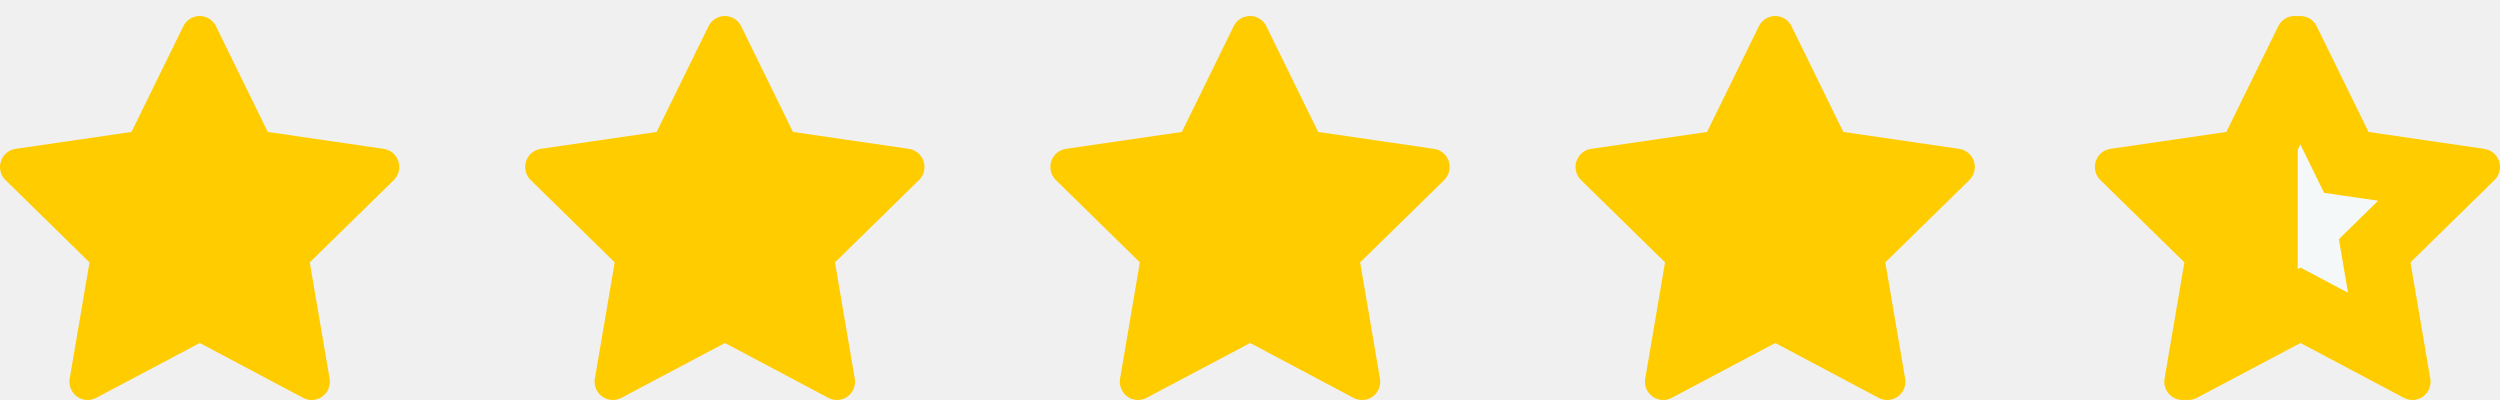
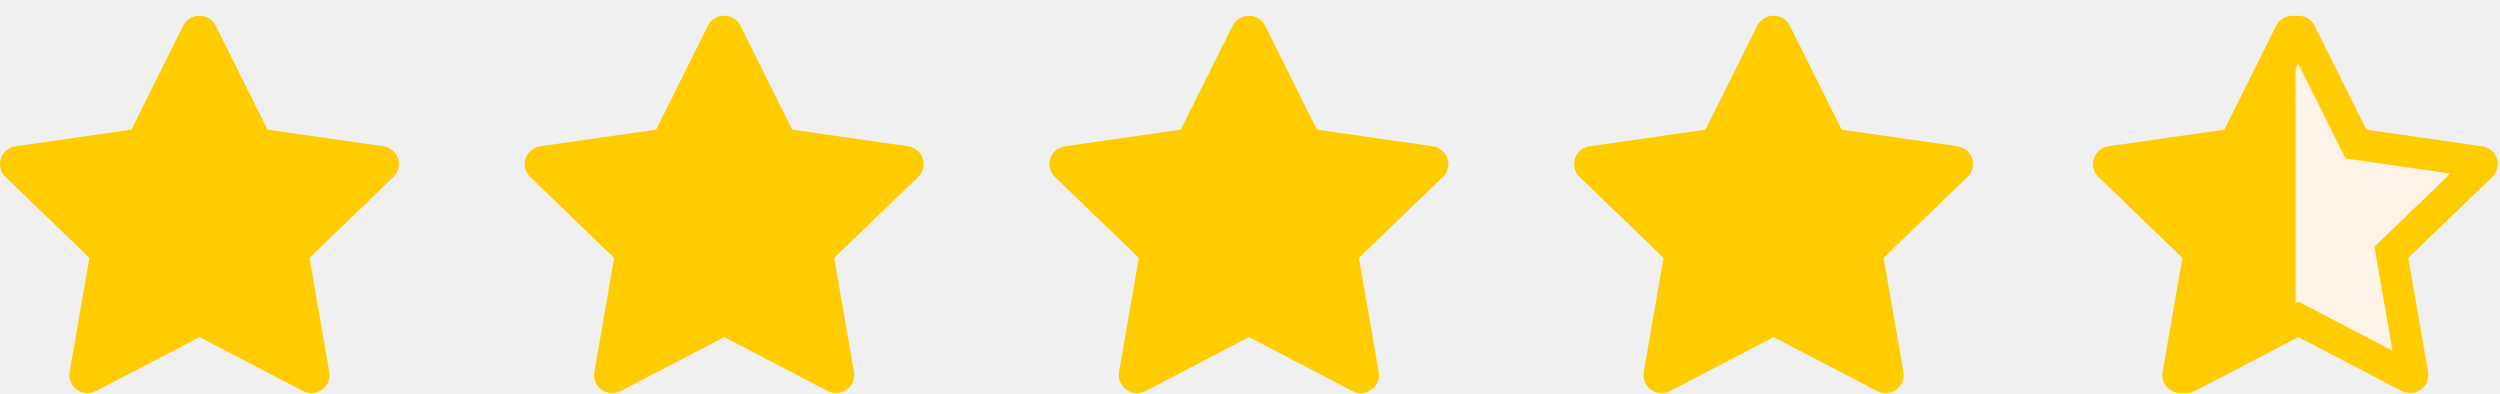
- <svg xmlns="http://www.w3.org/2000/svg" width="75" height="12" viewBox="0 0 75 12" fill="none">
-   <path d="M3.945 3.958L0.467 4.465L0.405 4.478C0.312 4.503 0.227 4.552 0.159 4.621C0.091 4.69 0.042 4.776 0.018 4.87C-0.007 4.964 -0.006 5.062 0.02 5.156C0.046 5.25 0.096 5.335 0.165 5.402L2.685 7.871L2.091 11.358L2.084 11.418C2.078 11.516 2.098 11.613 2.142 11.699C2.186 11.786 2.251 11.859 2.333 11.912C2.414 11.965 2.508 11.995 2.604 11.999C2.701 12.004 2.796 11.982 2.882 11.937L5.993 10.29L9.096 11.937L9.151 11.962C9.241 11.998 9.339 12.008 9.434 11.993C9.53 11.979 9.62 11.938 9.695 11.877C9.77 11.816 9.827 11.735 9.861 11.644C9.895 11.553 9.904 11.454 9.888 11.358L9.293 7.871L11.814 5.402L11.857 5.355C11.917 5.28 11.957 5.189 11.972 5.094C11.987 4.998 11.976 4.9 11.941 4.809C11.906 4.719 11.848 4.64 11.772 4.579C11.697 4.519 11.607 4.48 11.511 4.466L8.033 3.958L6.478 0.786C6.433 0.694 6.364 0.617 6.277 0.563C6.191 0.509 6.091 0.48 5.989 0.48C5.888 0.48 5.788 0.509 5.702 0.563C5.615 0.617 5.545 0.694 5.5 0.786L3.945 3.958Z" fill="#FFCC00" />
-   <path d="M19.7 3.958L16.222 4.465L16.161 4.478C16.067 4.503 15.982 4.552 15.914 4.621C15.846 4.69 15.797 4.776 15.773 4.87C15.749 4.964 15.749 5.062 15.775 5.156C15.801 5.25 15.852 5.335 15.921 5.402L18.441 7.871L17.846 11.358L17.839 11.419C17.834 11.516 17.854 11.613 17.897 11.699C17.941 11.786 18.007 11.859 18.088 11.912C18.169 11.965 18.263 11.995 18.359 11.999C18.456 12.004 18.552 11.982 18.637 11.937L21.748 10.29L24.852 11.937L24.906 11.962C24.996 11.998 25.094 12.008 25.19 11.993C25.285 11.979 25.375 11.938 25.45 11.877C25.525 11.816 25.583 11.735 25.616 11.644C25.651 11.553 25.66 11.454 25.643 11.358L25.049 7.871L27.569 5.402L27.612 5.355C27.673 5.28 27.712 5.189 27.727 5.094C27.742 4.998 27.732 4.9 27.697 4.809C27.661 4.719 27.603 4.64 27.528 4.579C27.452 4.519 27.362 4.48 27.267 4.466L23.789 3.958L22.234 0.786C22.189 0.694 22.119 0.617 22.033 0.563C21.946 0.509 21.847 0.48 21.745 0.48C21.643 0.48 21.543 0.509 21.457 0.563C21.37 0.617 21.301 0.694 21.256 0.786L19.7 3.958Z" fill="#FFCC00" />
-   <path d="M35.456 3.958L31.978 4.465L31.916 4.478C31.823 4.503 31.738 4.552 31.67 4.621C31.602 4.69 31.553 4.776 31.528 4.87C31.504 4.964 31.505 5.062 31.531 5.156C31.557 5.25 31.607 5.335 31.676 5.402L34.196 7.871L33.602 11.358L33.595 11.418C33.589 11.516 33.609 11.613 33.653 11.699C33.696 11.786 33.762 11.859 33.843 11.912C33.925 11.965 34.018 11.995 34.115 11.999C34.211 12.004 34.307 11.982 34.393 11.937L37.504 10.29L40.607 11.937L40.662 11.962C40.752 11.998 40.849 12.008 40.945 11.993C41.041 11.979 41.13 11.938 41.206 11.877C41.281 11.816 41.338 11.735 41.372 11.644C41.406 11.553 41.415 11.454 41.399 11.358L40.804 7.871L43.325 5.402L43.367 5.355C43.428 5.28 43.468 5.189 43.483 5.094C43.498 4.998 43.487 4.9 43.452 4.809C43.417 4.719 43.359 4.64 43.283 4.579C43.208 4.519 43.118 4.48 43.022 4.466L39.544 3.958L37.989 0.786C37.944 0.694 37.875 0.617 37.788 0.563C37.702 0.509 37.602 0.48 37.5 0.48C37.398 0.48 37.299 0.509 37.212 0.563C37.126 0.617 37.056 0.694 37.011 0.786L35.456 3.958Z" fill="#FFCC00" />
-   <path d="M51.211 3.958L47.733 4.465L47.671 4.478C47.578 4.503 47.493 4.552 47.425 4.621C47.357 4.69 47.308 4.776 47.284 4.87C47.259 4.964 47.26 5.062 47.286 5.156C47.312 5.25 47.362 5.335 47.431 5.402L49.951 7.871L49.357 11.358L49.35 11.418C49.344 11.516 49.364 11.613 49.408 11.699C49.452 11.786 49.518 11.859 49.599 11.912C49.68 11.965 49.774 11.995 49.87 11.999C49.967 12.004 50.063 11.982 50.148 11.937L53.259 10.29L56.362 11.937L56.417 11.962C56.507 11.998 56.605 12.008 56.7 11.993C56.796 11.979 56.886 11.938 56.961 11.877C57.036 11.816 57.093 11.735 57.127 11.644C57.161 11.553 57.17 11.454 57.154 11.358L56.559 7.871L59.08 5.402L59.123 5.355C59.183 5.28 59.223 5.189 59.238 5.094C59.253 4.998 59.242 4.9 59.207 4.809C59.172 4.719 59.114 4.64 59.038 4.579C58.963 4.519 58.873 4.48 58.778 4.466L55.299 3.958L53.745 0.786C53.7 0.694 53.63 0.617 53.544 0.563C53.457 0.509 53.357 0.48 53.256 0.48C53.154 0.48 53.054 0.509 52.968 0.563C52.881 0.617 52.812 0.694 52.767 0.786L51.211 3.958Z" fill="#FFCC00" />
-   <mask id="path-5-inside-1_1534_6169" fill="white">
-     <path d="M66.967 3.958L63.488 4.465L63.427 4.478C63.334 4.503 63.248 4.552 63.18 4.621C63.112 4.69 63.064 4.776 63.039 4.87C63.015 4.964 63.016 5.062 63.042 5.156C63.068 5.25 63.118 5.335 63.187 5.402L65.707 7.871L65.112 11.358L65.105 11.418C65.1 11.516 65.12 11.613 65.163 11.699C65.207 11.786 65.273 11.859 65.354 11.912C65.435 11.965 65.529 11.995 65.626 11.999C65.722 12.004 65.818 11.982 65.903 11.937L69.014 10.29L72.118 11.937L72.172 11.962C72.262 11.998 72.36 12.008 72.456 11.993C72.551 11.979 72.641 11.938 72.716 11.877C72.791 11.816 72.849 11.735 72.883 11.644C72.917 11.553 72.926 11.454 72.909 11.358L72.315 7.871L74.835 5.402L74.878 5.355C74.939 5.28 74.979 5.189 74.993 5.094C75.008 4.998 74.998 4.9 74.963 4.809C74.927 4.719 74.869 4.64 74.794 4.579C74.718 4.519 74.628 4.48 74.533 4.466L71.055 3.958L69.5 0.786C69.455 0.694 69.385 0.617 69.299 0.563C69.213 0.509 69.113 0.48 69.011 0.48C68.909 0.48 68.809 0.509 68.723 0.563C68.637 0.617 68.567 0.694 68.522 0.786L66.967 3.958Z" />
+ <svg xmlns="http://www.w3.org/2000/svg" width="159" height="25" viewBox="0 0 159 25" fill="none">
+   <path d="M8.356 8.246L0.989 9.303L0.858 9.329C0.661 9.381 0.481 9.484 0.337 9.628C0.192 9.771 0.089 9.95 0.038 10.145C-0.014 10.341 -0.012 10.547 0.043 10.742C0.098 10.937 0.204 11.114 0.35 11.255L5.687 16.398L4.429 23.663L4.414 23.789C4.402 23.991 4.444 24.193 4.537 24.373C4.629 24.554 4.769 24.707 4.941 24.817C5.113 24.927 5.311 24.989 5.516 24.998C5.72 25.007 5.923 24.962 6.104 24.868L12.693 21.438L19.267 24.868L19.382 24.921C19.573 24.995 19.78 25.018 19.983 24.986C20.185 24.955 20.375 24.872 20.534 24.744C20.693 24.616 20.815 24.448 20.887 24.258C20.959 24.068 20.978 23.863 20.944 23.663L19.684 16.398L25.023 11.253L25.113 11.156C25.242 10.999 25.326 10.812 25.358 10.612C25.389 10.412 25.366 10.208 25.292 10.02C25.218 9.831 25.095 9.666 24.935 9.54C24.775 9.415 24.584 9.333 24.382 9.304L17.015 8.246L13.722 1.638C13.627 1.446 13.479 1.285 13.296 1.172C13.113 1.06 12.902 1 12.686 1C12.471 1 12.259 1.06 12.076 1.172C11.893 1.285 11.746 1.446 11.65 1.638L8.356 8.246Z" fill="#FFCC00" />
+   <path d="M41.727 8.246L34.36 9.303L34.23 9.329C34.032 9.381 33.852 9.484 33.708 9.628C33.563 9.771 33.46 9.95 33.409 10.145C33.357 10.341 33.359 10.547 33.414 10.742C33.469 10.937 33.575 11.114 33.721 11.255L39.059 16.398L37.8 23.663L37.785 23.789C37.773 23.991 37.815 24.193 37.908 24.373C38 24.554 38.14 24.707 38.312 24.817C38.484 24.927 38.682 24.989 38.887 24.998C39.091 25.007 39.294 24.962 39.475 24.868L46.064 21.438L52.638 24.868L52.753 24.921C52.944 24.995 53.151 25.018 53.354 24.986C53.556 24.955 53.746 24.872 53.905 24.744C54.064 24.616 54.186 24.448 54.258 24.258C54.33 24.068 54.349 23.863 54.315 23.663L53.055 16.398L58.394 11.253L58.484 11.156C58.613 10.999 58.697 10.812 58.729 10.612C58.76 10.412 58.738 10.208 58.663 10.02C58.589 9.831 58.466 9.666 58.306 9.54C58.146 9.415 57.955 9.333 57.753 9.304L50.386 8.246L47.093 1.638C46.998 1.446 46.85 1.285 46.667 1.172C46.484 1.06 46.273 1 46.057 1C45.842 1 45.63 1.06 45.447 1.172C45.264 1.285 45.117 1.446 45.022 1.638L41.727 8.246Z" fill="#FFCC00" />
+   <path d="M75.098 8.246L67.731 9.303L67.601 9.329C67.403 9.381 67.223 9.484 67.079 9.628C66.935 9.771 66.831 9.95 66.78 10.145C66.728 10.341 66.73 10.547 66.785 10.742C66.84 10.937 66.946 11.114 67.093 11.255L72.43 16.398L71.171 23.663L71.156 23.789C71.144 23.991 71.186 24.193 71.279 24.373C71.371 24.554 71.511 24.707 71.683 24.817C71.855 24.927 72.053 24.989 72.258 24.998C72.462 25.007 72.665 24.962 72.847 24.868L79.435 21.438L86.009 24.868L86.124 24.921C86.315 24.995 86.522 25.018 86.725 24.986C86.927 24.955 87.118 24.872 87.276 24.744C87.435 24.616 87.557 24.448 87.629 24.258C87.701 24.068 87.72 23.863 87.686 23.663L86.426 16.398L91.765 11.253L91.855 11.156C91.984 10.999 92.068 10.812 92.1 10.612C92.131 10.412 92.109 10.208 92.034 10.02C91.96 9.831 91.837 9.666 91.677 9.54C91.517 9.415 91.326 9.333 91.124 9.304L83.757 8.246L80.464 1.638C80.369 1.446 80.221 1.285 80.038 1.172C79.855 1.06 79.644 1 79.428 1C79.213 1 79.001 1.06 78.818 1.172C78.635 1.285 78.488 1.446 78.393 1.638L75.098 8.246Z" fill="#FFCC00" />
+   <path d="M108.469 8.246L101.102 9.303L100.972 9.329C100.774 9.381 100.594 9.484 100.45 9.628C100.306 9.771 100.202 9.95 100.151 10.145C100.099 10.341 100.101 10.547 100.156 10.742C100.211 10.937 100.317 11.114 100.464 11.255L105.801 16.398L104.542 23.663L104.527 23.789C104.515 23.991 104.557 24.193 104.65 24.373C104.743 24.554 104.882 24.707 105.054 24.817C105.226 24.927 105.424 24.989 105.629 24.998C105.833 25.007 106.036 24.962 106.218 24.868L112.806 21.438L119.38 24.868L119.496 24.921C119.686 24.995 119.893 25.018 120.096 24.986C120.298 24.955 120.489 24.872 120.648 24.744C120.806 24.616 120.928 24.448 121 24.258C121.072 24.068 121.092 23.863 121.057 23.663L119.797 16.398L125.136 11.253L125.226 11.156C125.355 10.999 125.439 10.812 125.471 10.612C125.502 10.412 125.48 10.208 125.406 10.02C125.331 9.831 125.208 9.666 125.048 9.54C124.888 9.415 124.698 9.333 124.496 9.304L117.128 8.246L113.835 1.638C113.74 1.446 113.592 1.285 113.409 1.172C113.226 1.06 113.015 1 112.799 1C112.584 1 112.373 1.06 112.19 1.172C112.006 1.285 111.859 1.446 111.764 1.638L108.469 8.246Z" fill="#FFCC00" />
+   <path d="M141.982 9.235L142.501 9.161L142.735 8.692L146.03 2.084L146.03 2.083C146.042 2.06 146.06 2.039 146.085 2.024C146.11 2.009 146.14 2 146.171 2C146.201 2 146.231 2.009 146.256 2.024C146.281 2.039 146.3 2.06 146.311 2.083L146.311 2.084L149.605 8.692L149.838 9.161L150.357 9.235L157.724 10.294L157.725 10.294C157.754 10.298 157.78 10.31 157.801 10.326C157.822 10.343 157.838 10.364 157.846 10.387C157.855 10.409 157.858 10.433 157.854 10.456C157.851 10.475 157.844 10.493 157.834 10.509L157.793 10.553L152.474 15.678L152.092 16.046L152.183 16.569L153.443 23.834L153.443 23.834C153.447 23.857 153.444 23.881 153.436 23.904C153.427 23.927 153.412 23.948 153.391 23.965C153.37 23.982 153.344 23.994 153.315 23.998C153.291 24.002 153.267 24 153.244 23.994L153.19 23.969L146.64 20.552L146.178 20.311L145.716 20.551L139.127 23.981L139.127 23.981C139.102 23.994 139.073 24.001 139.044 23.999C139.014 23.998 138.987 23.989 138.963 23.974C138.94 23.959 138.922 23.939 138.911 23.917C138.902 23.9 138.897 23.882 138.896 23.863L138.903 23.808L140.157 16.569L140.248 16.046L139.866 15.678L134.529 10.534L134.528 10.534C134.509 10.515 134.496 10.493 134.489 10.47C134.483 10.447 134.483 10.424 134.489 10.4C134.495 10.377 134.507 10.355 134.526 10.337C134.541 10.322 134.56 10.309 134.582 10.301L134.643 10.289L141.982 9.235Z" fill="#FDF3E7" stroke="#FFCC00" stroke-width="2" />
+   <mask id="mask0_1878_10555" style="mask-type:alpha" maskUnits="userSpaceOnUse" x="132" y="0" width="14" height="25">
+     <rect x="132" width="14" height="25" fill="#D9D9D9" />
  </mask>
-   <path d="M66.967 3.958L63.488 4.465L63.427 4.478C63.334 4.503 63.248 4.552 63.18 4.621C63.112 4.69 63.064 4.776 63.039 4.87C63.015 4.964 63.016 5.062 63.042 5.156C63.068 5.25 63.118 5.335 63.187 5.402L65.707 7.871L65.112 11.358L65.105 11.418C65.1 11.516 65.12 11.613 65.163 11.699C65.207 11.786 65.273 11.859 65.354 11.912C65.435 11.965 65.529 11.995 65.626 11.999C65.722 12.004 65.818 11.982 65.903 11.937L69.014 10.29L72.118 11.937L72.172 11.962C72.262 11.998 72.36 12.008 72.456 11.993C72.551 11.979 72.641 11.938 72.716 11.877C72.791 11.816 72.849 11.735 72.883 11.644C72.917 11.553 72.926 11.454 72.909 11.358L72.315 7.871L74.835 5.402L74.878 5.355C74.939 5.28 74.979 5.189 74.993 5.094C75.008 4.998 74.998 4.9 74.963 4.809C74.927 4.719 74.869 4.64 74.794 4.579C74.718 4.519 74.628 4.48 74.533 4.466L71.055 3.958L69.5 0.786C69.455 0.694 69.385 0.617 69.299 0.563C69.213 0.509 69.113 0.48 69.011 0.48C68.909 0.48 68.809 0.509 68.723 0.563C68.637 0.617 68.567 0.694 68.522 0.786L66.967 3.958Z" fill="#F4F8F9" />
-   <path d="M66.967 3.958L67.255 5.937L68.298 5.785L68.762 4.838L66.967 3.958ZM63.488 4.465L63.2 2.486L63.143 2.495L63.087 2.506L63.488 4.465ZM63.427 4.478L63.025 2.519L62.968 2.531L62.91 2.546L63.427 4.478ZM63.187 5.402L64.587 3.974L64.585 3.972L63.187 5.402ZM65.707 7.871L67.678 8.207L67.854 7.175L67.106 6.442L65.707 7.871ZM65.112 11.358L63.141 11.022L63.132 11.073L63.126 11.125L65.112 11.358ZM65.105 11.418L63.119 11.185L63.112 11.243L63.109 11.301L65.105 11.418ZM65.903 11.937L64.968 10.169L64.967 10.169L65.903 11.937ZM69.014 10.29L69.951 8.523L69.015 8.027L68.079 8.523L69.014 10.29ZM72.118 11.937L71.181 13.703L71.228 13.729L71.278 13.751L72.118 11.937ZM72.172 11.962L71.332 13.777L71.383 13.8L71.435 13.821L72.172 11.962ZM72.909 11.358L70.938 11.694L70.938 11.695L72.909 11.358ZM72.315 7.871L70.915 6.442L70.167 7.175L70.343 8.207L72.315 7.871ZM74.835 5.402L76.235 6.83L76.275 6.791L76.314 6.749L74.835 5.402ZM74.878 5.355L76.356 6.702L76.397 6.658L76.435 6.611L74.878 5.355ZM74.533 4.466L74.244 6.445L74.245 6.445L74.533 4.466ZM71.055 3.958L69.259 4.838L69.723 5.785L70.766 5.937L71.055 3.958ZM69.5 0.786L67.704 1.666L67.704 1.667L69.5 0.786ZM69.011 0.48V-1.52V0.48ZM68.522 0.786L70.318 1.667L70.318 1.666L68.522 0.786ZM66.678 1.979L63.2 2.486L63.777 6.444L67.255 5.937L66.678 1.979ZM63.087 2.506L63.025 2.519L63.828 6.437L63.89 6.425L63.087 2.506ZM62.91 2.546C62.473 2.663 62.076 2.894 61.759 3.214L64.602 6.028C64.421 6.211 64.194 6.343 63.943 6.41L62.91 2.546ZM61.759 3.214C61.442 3.535 61.216 3.933 61.103 4.367L64.975 5.372C64.911 5.619 64.783 5.845 64.602 6.028L61.759 3.214ZM61.103 4.367C60.991 4.802 60.994 5.258 61.114 5.691L64.969 4.621C65.037 4.867 65.039 5.126 64.975 5.372L61.103 4.367ZM61.114 5.691C61.234 6.123 61.467 6.518 61.789 6.833L64.585 3.972C64.769 4.152 64.901 4.376 64.969 4.621L61.114 5.691ZM61.787 6.831L64.307 9.3L67.106 6.442L64.587 3.974L61.787 6.831ZM63.735 7.535L63.141 11.022L67.084 11.694L67.678 8.207L63.735 7.535ZM63.126 11.125L63.119 11.185L67.092 11.652L67.099 11.591L63.126 11.125ZM63.109 11.301C63.082 11.75 63.175 12.197 63.377 12.599L66.949 10.799C67.064 11.027 67.117 11.282 67.102 11.536L63.109 11.301ZM63.377 12.599C63.58 13.001 63.886 13.344 64.265 13.59L66.443 10.235C66.66 10.375 66.834 10.571 66.949 10.799L63.377 12.599ZM64.265 13.59C64.645 13.836 65.084 13.977 65.537 13.997L65.714 10.001C65.974 10.013 66.226 10.094 66.443 10.235L64.265 13.59ZM65.537 13.997C65.99 14.017 66.44 13.916 66.84 13.704L64.967 10.169C65.196 10.048 65.454 9.99 65.714 10.001L65.537 13.997ZM66.839 13.704L69.95 12.058L68.079 8.523L64.968 10.169L66.839 13.704ZM68.077 12.057L71.181 13.703L73.055 10.17L69.951 8.523L68.077 12.057ZM71.278 13.751L71.332 13.777L73.013 10.147L72.958 10.122L71.278 13.751ZM71.435 13.821C71.857 13.988 72.316 14.04 72.764 13.97L72.147 10.017C72.405 9.977 72.668 10.007 72.909 10.103L71.435 13.821ZM72.764 13.97C73.213 13.899 73.633 13.711 73.983 13.424L71.449 10.33C71.649 10.166 71.89 10.058 72.147 10.017L72.764 13.97ZM73.983 13.424C74.333 13.138 74.6 12.764 74.757 12.342L71.008 10.946C71.098 10.706 71.249 10.493 71.449 10.33L73.983 13.424ZM74.757 12.342C74.914 11.92 74.957 11.464 74.881 11.021L70.938 11.695C70.895 11.444 70.919 11.185 71.008 10.946L74.757 12.342ZM74.881 11.022L74.286 7.535L70.343 8.207L70.938 11.694L74.881 11.022ZM73.714 9.3L76.235 6.83L73.436 3.973L70.915 6.442L73.714 9.3ZM76.314 6.749L76.356 6.702L73.4 4.008L73.358 4.054L76.314 6.749ZM76.435 6.611C76.717 6.261 76.901 5.843 76.97 5.4L73.017 4.787C73.056 4.536 73.16 4.299 73.321 4.099L76.435 6.611ZM76.97 5.4C77.038 4.957 76.989 4.504 76.827 4.086L73.098 5.533C73.006 5.296 72.978 5.038 73.017 4.787L76.97 5.4ZM76.827 4.086C76.665 3.667 76.394 3.298 76.042 3.017L73.545 6.142C73.344 5.981 73.19 5.771 73.098 5.533L76.827 4.086ZM76.042 3.017C75.69 2.736 75.269 2.552 74.822 2.487L74.245 6.445C73.988 6.408 73.746 6.302 73.545 6.142L76.042 3.017ZM74.822 2.487L71.344 1.979L70.766 5.937L74.244 6.445L74.822 2.487ZM72.851 3.078L71.296 -0.094L67.704 1.667L69.259 4.838L72.851 3.078ZM71.296 -0.093C71.088 -0.519 70.764 -0.88 70.36 -1.132L68.237 2.258C68.007 2.113 67.822 1.908 67.704 1.666L71.296 -0.093ZM70.36 -1.132C69.956 -1.385 69.489 -1.52 69.011 -1.52V2.48C68.737 2.48 68.469 2.403 68.237 2.258L70.36 -1.132ZM69.011 -1.52C68.533 -1.52 68.066 -1.385 67.662 -1.132L69.784 2.258C69.553 2.403 69.285 2.48 69.011 2.48V-1.52ZM67.662 -1.132C67.258 -0.88 66.934 -0.519 66.726 -0.093L70.318 1.666C70.2 1.908 70.015 2.113 69.784 2.258L67.662 -1.132ZM66.726 -0.094L65.171 3.077L68.762 4.838L70.318 1.667L66.726 -0.094Z" fill="#FFCC00" mask="url(#path-5-inside-1_1534_6169)" />
-   <mask id="mask0_1534_6169" style="mask-type:alpha" maskUnits="userSpaceOnUse" x="62" y="0" width="7" height="12">
-     <rect x="62.321" width="6.61" height="12" fill="#D9D9D9" />
-   </mask>
-   <g mask="url(#mask0_1534_6169)">
-     <path d="M66.791 3.958L63.313 4.465L63.252 4.478C63.158 4.503 63.073 4.552 63.005 4.621C62.937 4.69 62.888 4.776 62.864 4.87C62.84 4.964 62.84 5.062 62.866 5.156C62.892 5.25 62.942 5.335 63.012 5.402L65.531 7.871L64.937 11.358L64.93 11.418C64.924 11.516 64.944 11.613 64.988 11.699C65.032 11.786 65.098 11.859 65.179 11.912C65.26 11.965 65.354 11.995 65.45 11.999C65.547 12.004 65.643 11.982 65.728 11.937L68.839 10.29L71.943 11.937L71.997 11.962C72.087 11.998 72.185 12.008 72.28 11.993C72.376 11.979 72.466 11.938 72.541 11.877C72.616 11.816 72.673 11.735 72.707 11.644C72.741 11.553 72.751 11.454 72.734 11.358L72.139 7.871L74.66 5.402L74.703 5.355C74.763 5.28 74.803 5.189 74.818 5.094C74.833 4.998 74.822 4.9 74.787 4.809C74.752 4.719 74.694 4.64 74.618 4.579C74.543 4.519 74.453 4.48 74.358 4.466L70.879 3.958L69.325 0.786C69.28 0.694 69.21 0.617 69.124 0.563C69.037 0.509 68.937 0.48 68.836 0.48C68.734 0.48 68.634 0.509 68.548 0.563C68.461 0.617 68.392 0.694 68.347 0.786L66.791 3.958Z" fill="#FFCC00" />
+   <g mask="url(#mask0_1878_10555)">
+     <path d="M141.469 8.246L134.102 9.303L133.972 9.329C133.774 9.381 133.594 9.484 133.45 9.628C133.306 9.771 133.202 9.95 133.151 10.145C133.099 10.341 133.101 10.547 133.156 10.742C133.211 10.937 133.317 11.114 133.464 11.255L138.801 16.398L137.542 23.663L137.527 23.789C137.515 23.991 137.557 24.193 137.65 24.373C137.743 24.554 137.882 24.707 138.054 24.817C138.226 24.927 138.424 24.989 138.629 24.998C138.833 25.007 139.036 24.962 139.218 24.868L145.806 21.438L152.38 24.868L152.496 24.921C152.686 24.995 152.893 25.018 153.096 24.986C153.298 24.955 153.489 24.872 153.648 24.744C153.806 24.616 153.928 24.448 154 24.258C154.072 24.068 154.092 23.863 154.057 23.663L152.797 16.398L158.136 11.253L158.226 11.156C158.355 10.999 158.439 10.812 158.471 10.612C158.502 10.412 158.48 10.208 158.406 10.02C158.331 9.831 158.208 9.666 158.048 9.54C157.888 9.415 157.698 9.333 157.496 9.304L150.128 8.246L146.835 1.638C146.74 1.446 146.592 1.285 146.409 1.172C146.226 1.06 146.015 1 145.799 1C145.584 1 145.373 1.06 145.19 1.172C145.006 1.285 144.859 1.446 144.764 1.638L141.469 8.246Z" fill="#FFCC00" />
  </g>
</svg>
